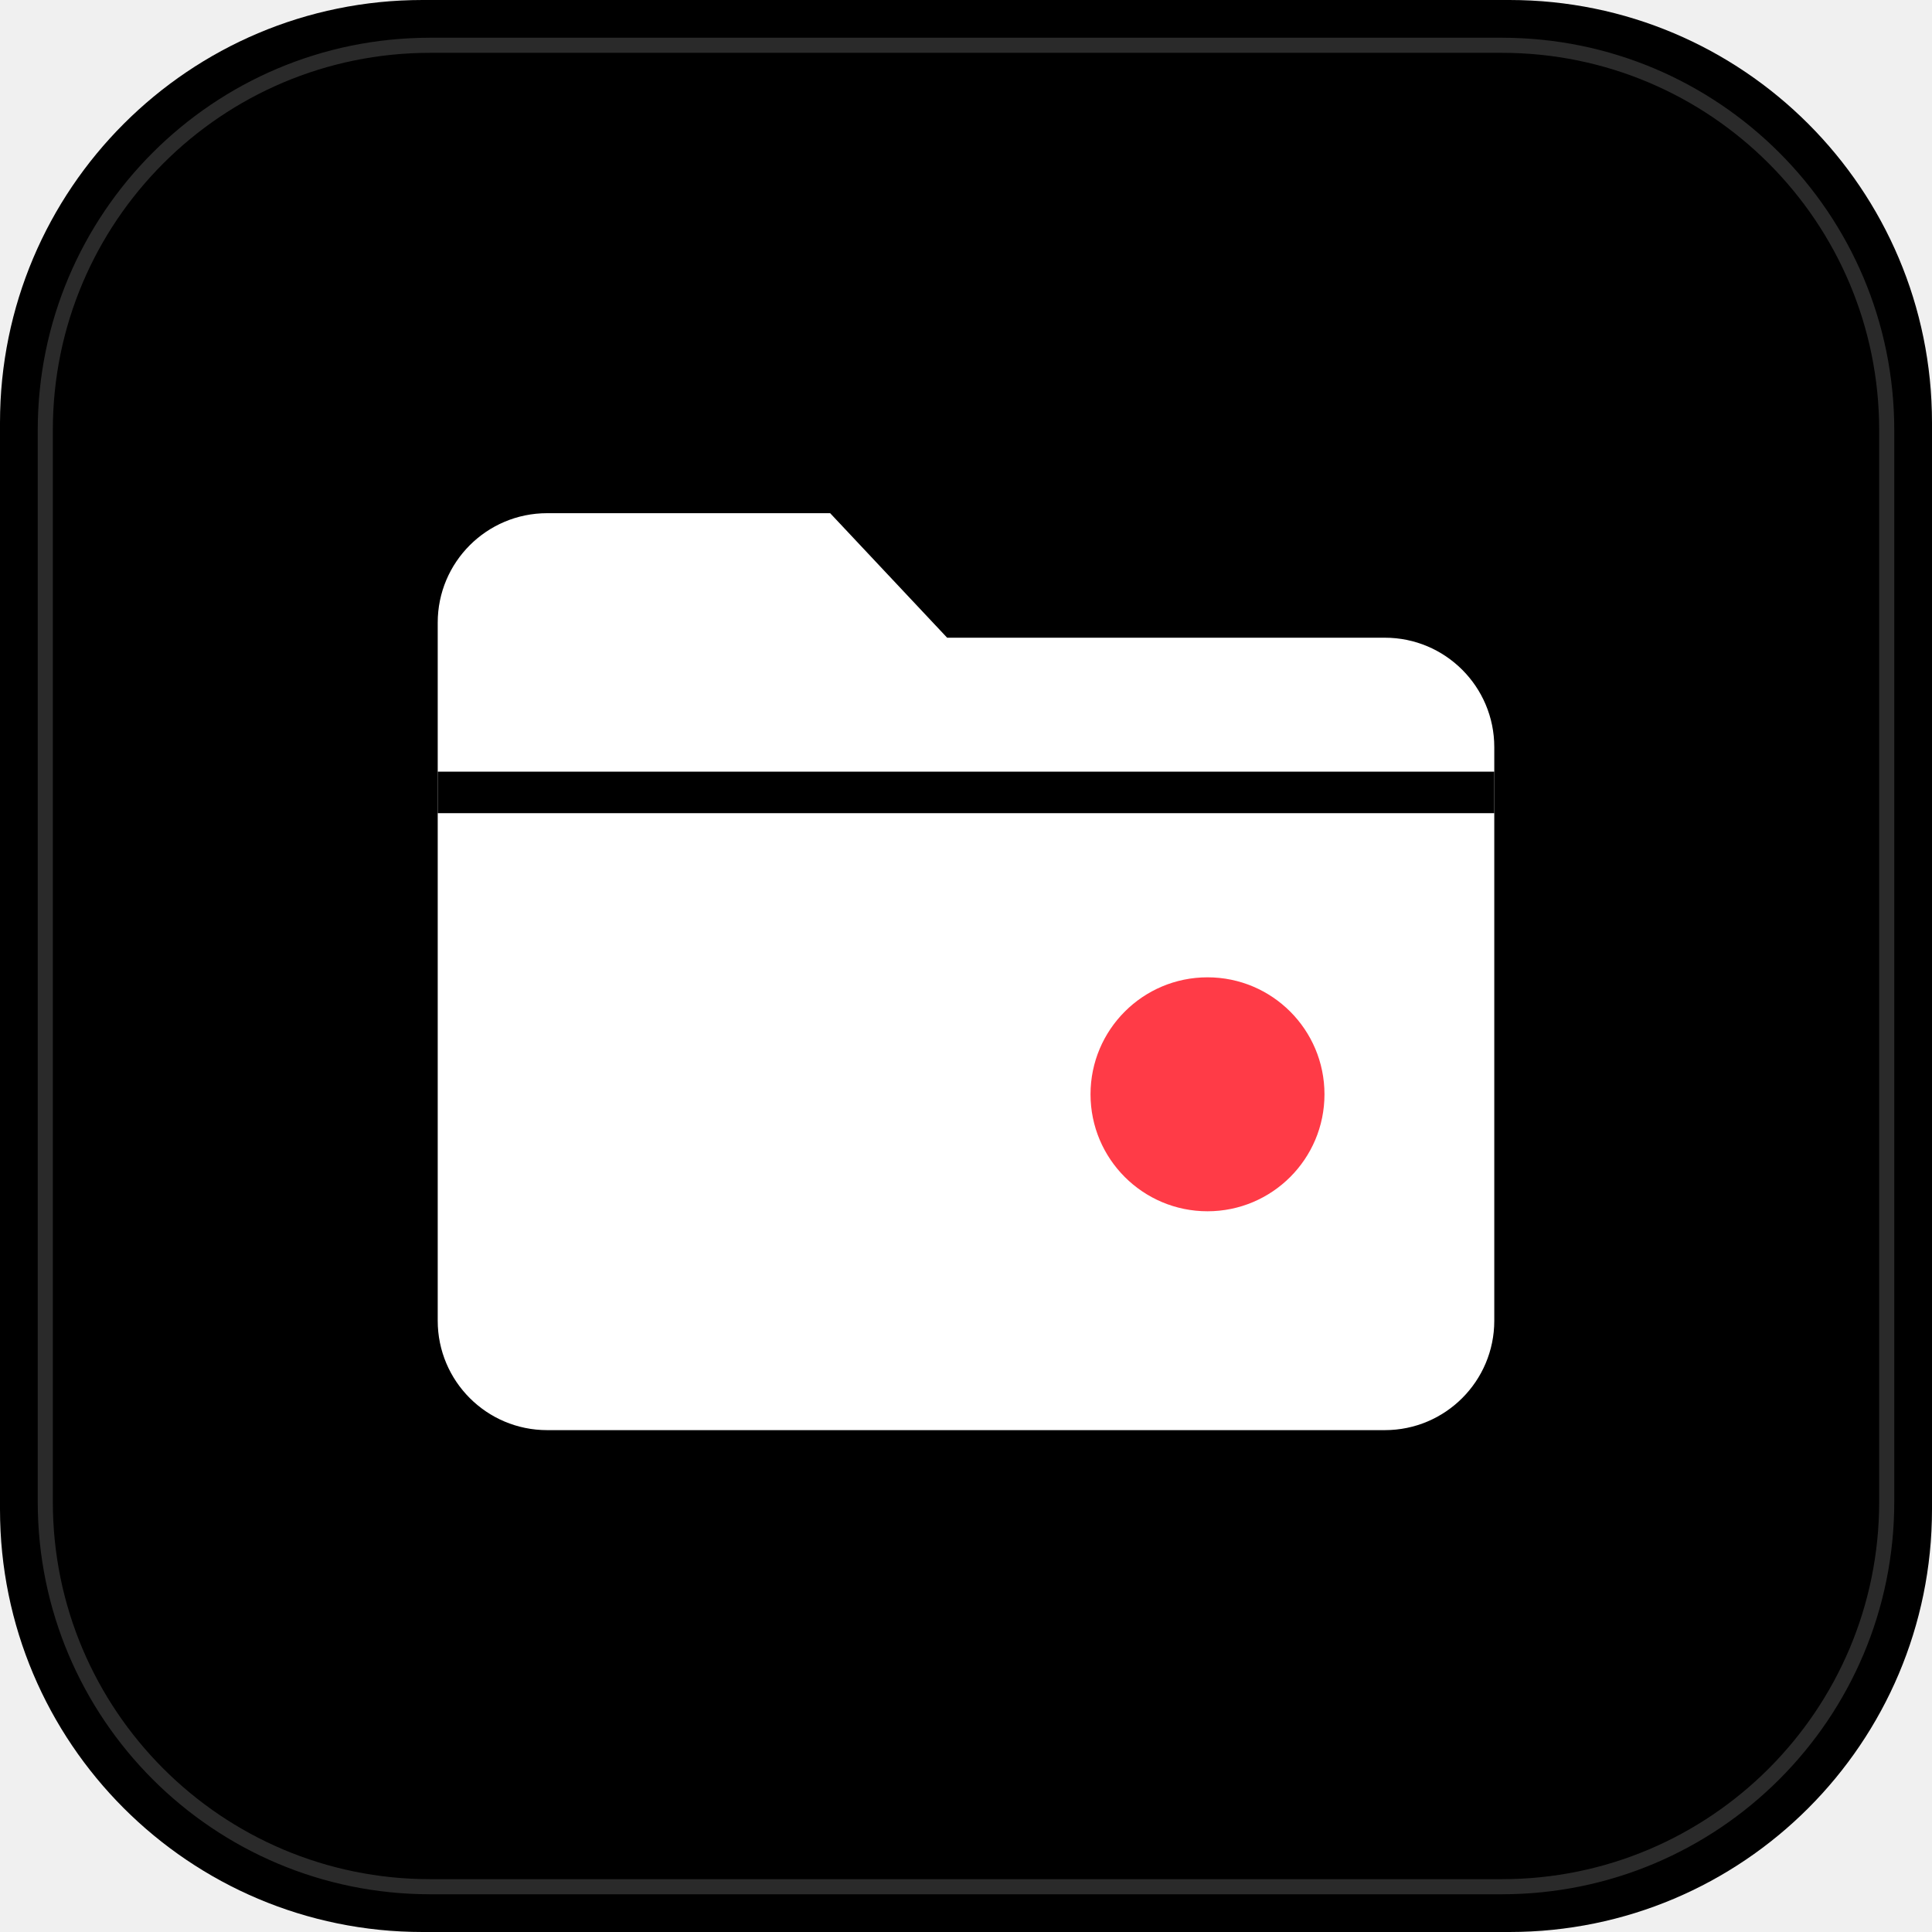
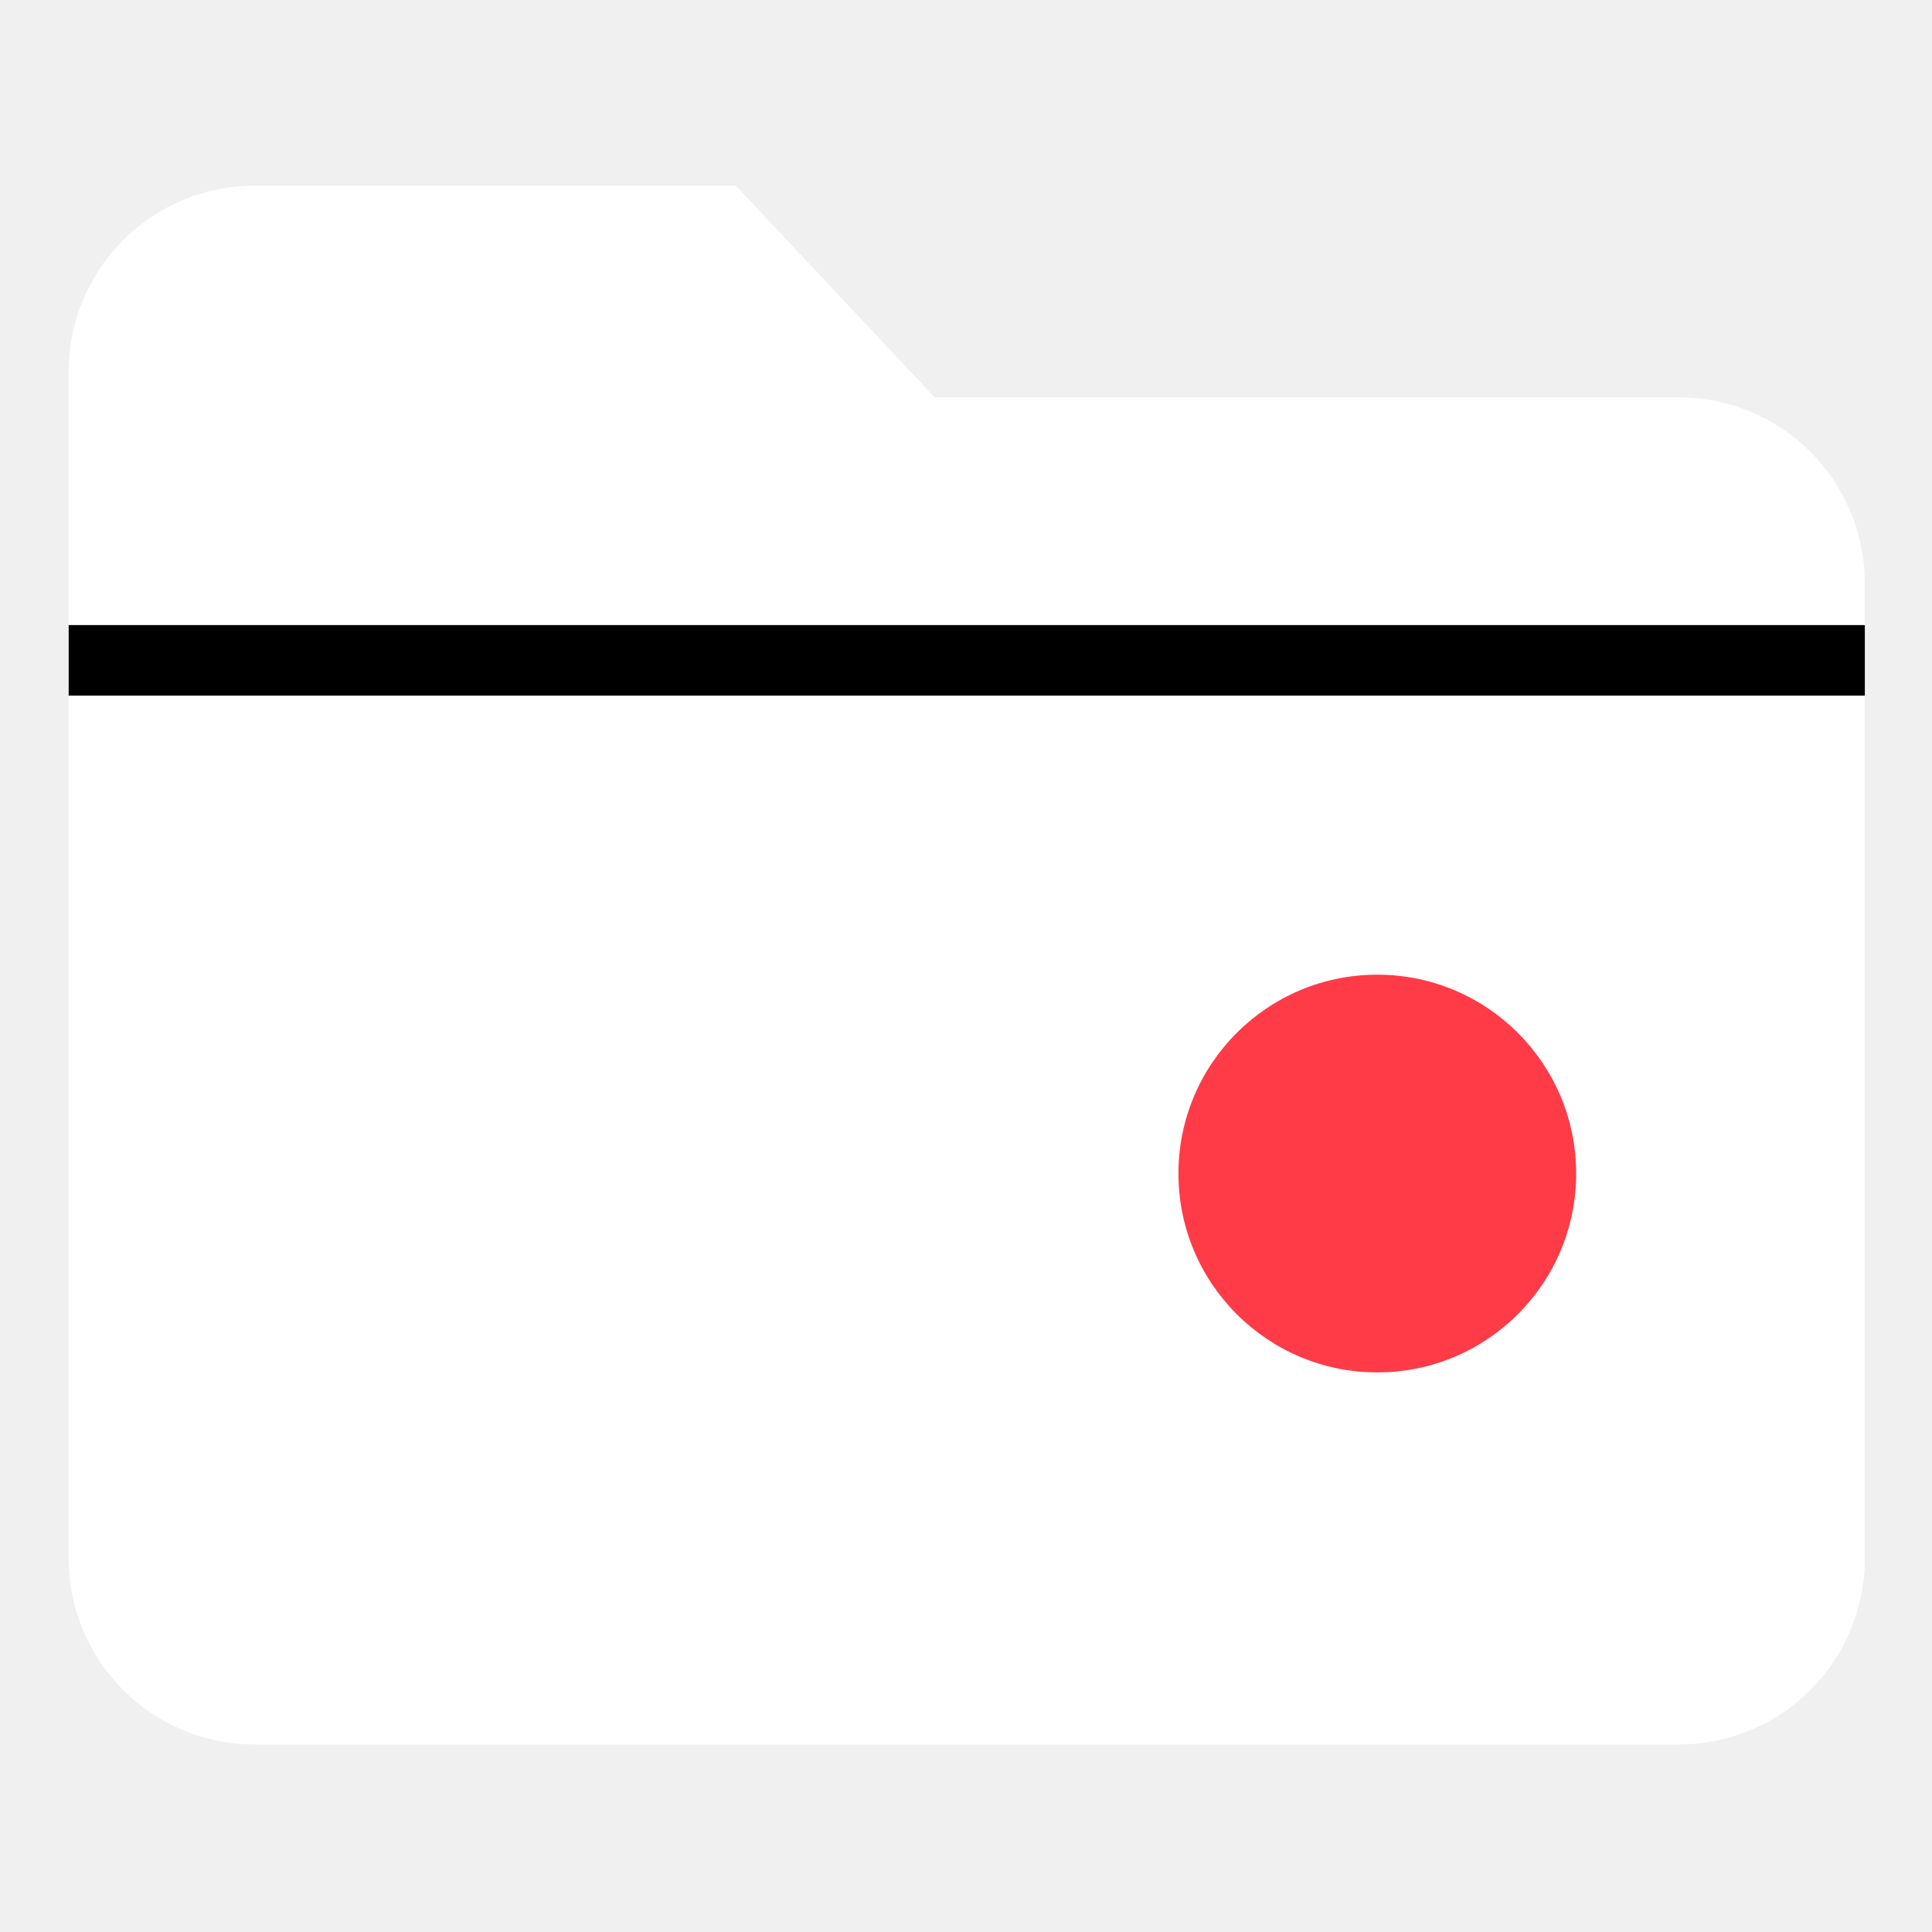
<svg xmlns="http://www.w3.org/2000/svg" viewBox="0 0 1024 1024">
-   <rect width="1024" height="1024" rx="224" fill="#000" />
-   <rect x="24" y="24" width="976" height="976" rx="204" fill="none" stroke="#2a2a2a" stroke-width="8" />
-   <path d="M232 330a58 58 0 0 1 58-58h150l62 66h232a58 58 0 0 1 58 58v304a58 58 0 0 1-58 58H290a58 58 0 0 1-58-58z" fill="#fff" />
-   <path d="M232 420h560" stroke="#000" stroke-width="22" />
-   <circle cx="640" cy="580" r="62" fill="#ff3b47" />
+   <g transform="matrix(1.7 0 0 1.7 -358 -364)">
+     <path d="M232 330a58 58 0 0 1 58-58h150l62 66h232a58 58 0 0 1 58 58v304a58 58 0 0 1-58 58H290a58 58 0 0 1-58-58z" fill="#fff" />
+     <path d="M232 420h560" stroke="#000" stroke-width="22" />
+     <circle cx="640" cy="580" r="62" fill="#ff3b47" />
+   </g>
</svg>
